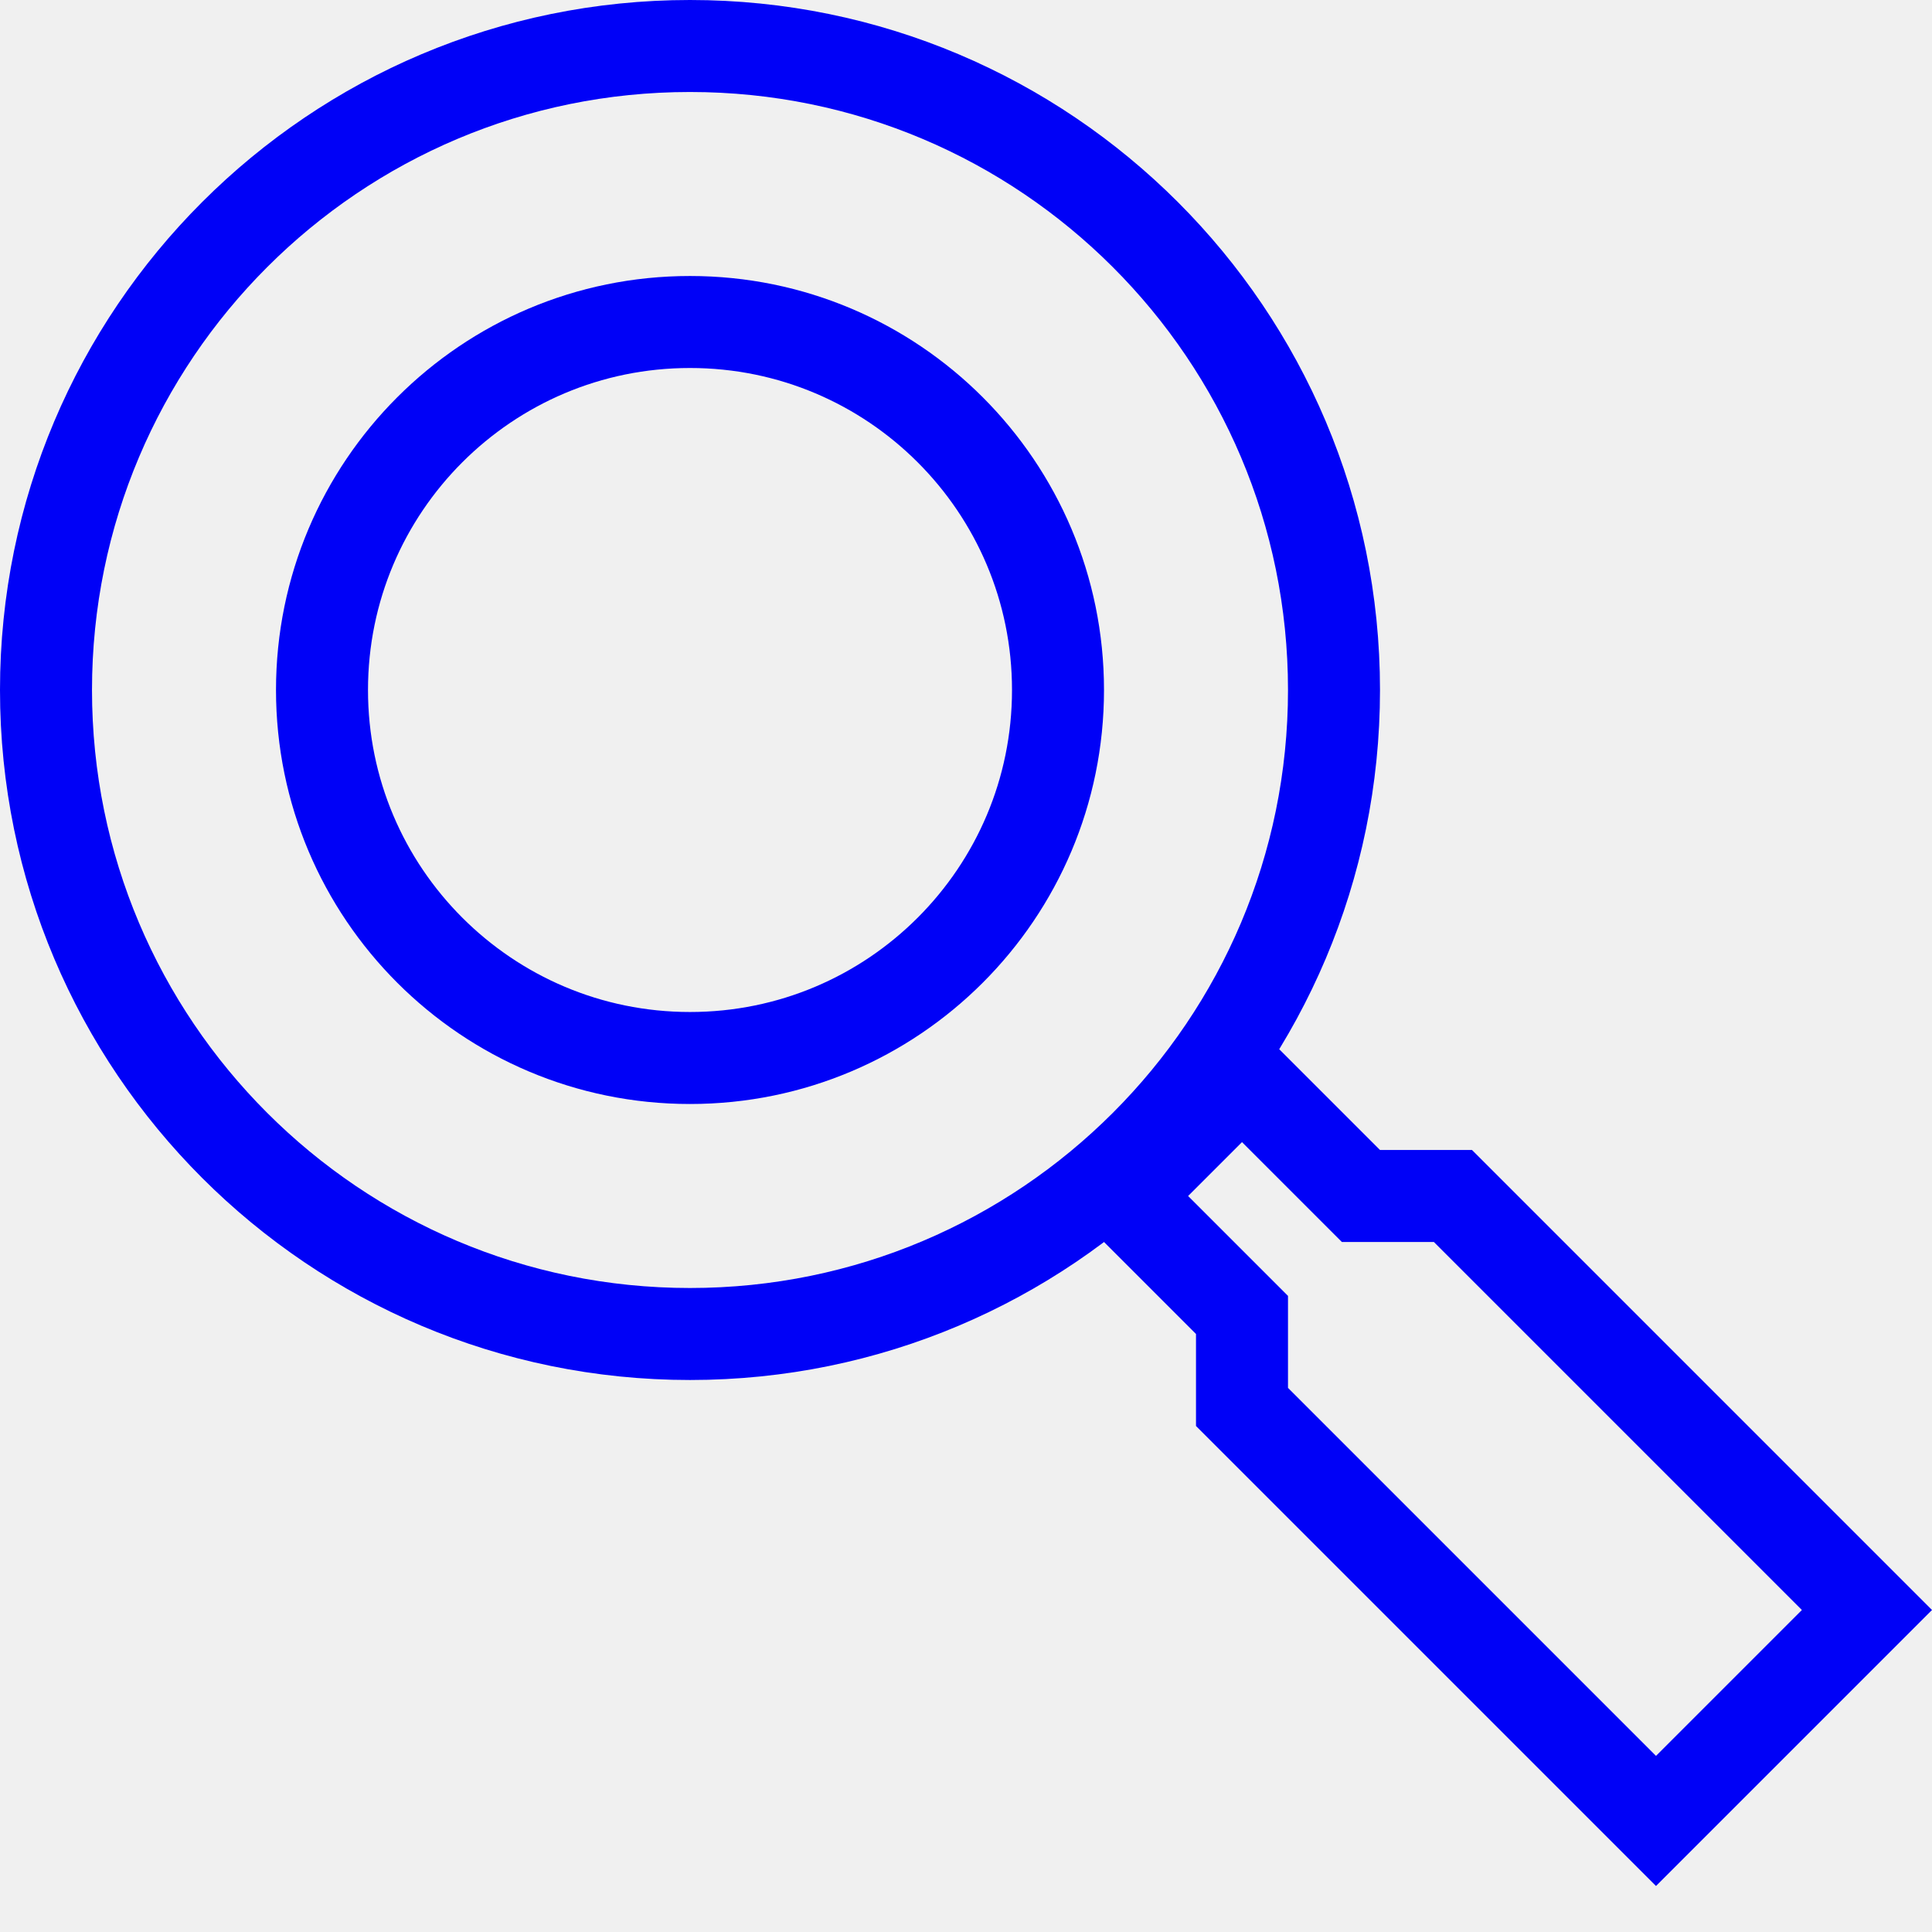
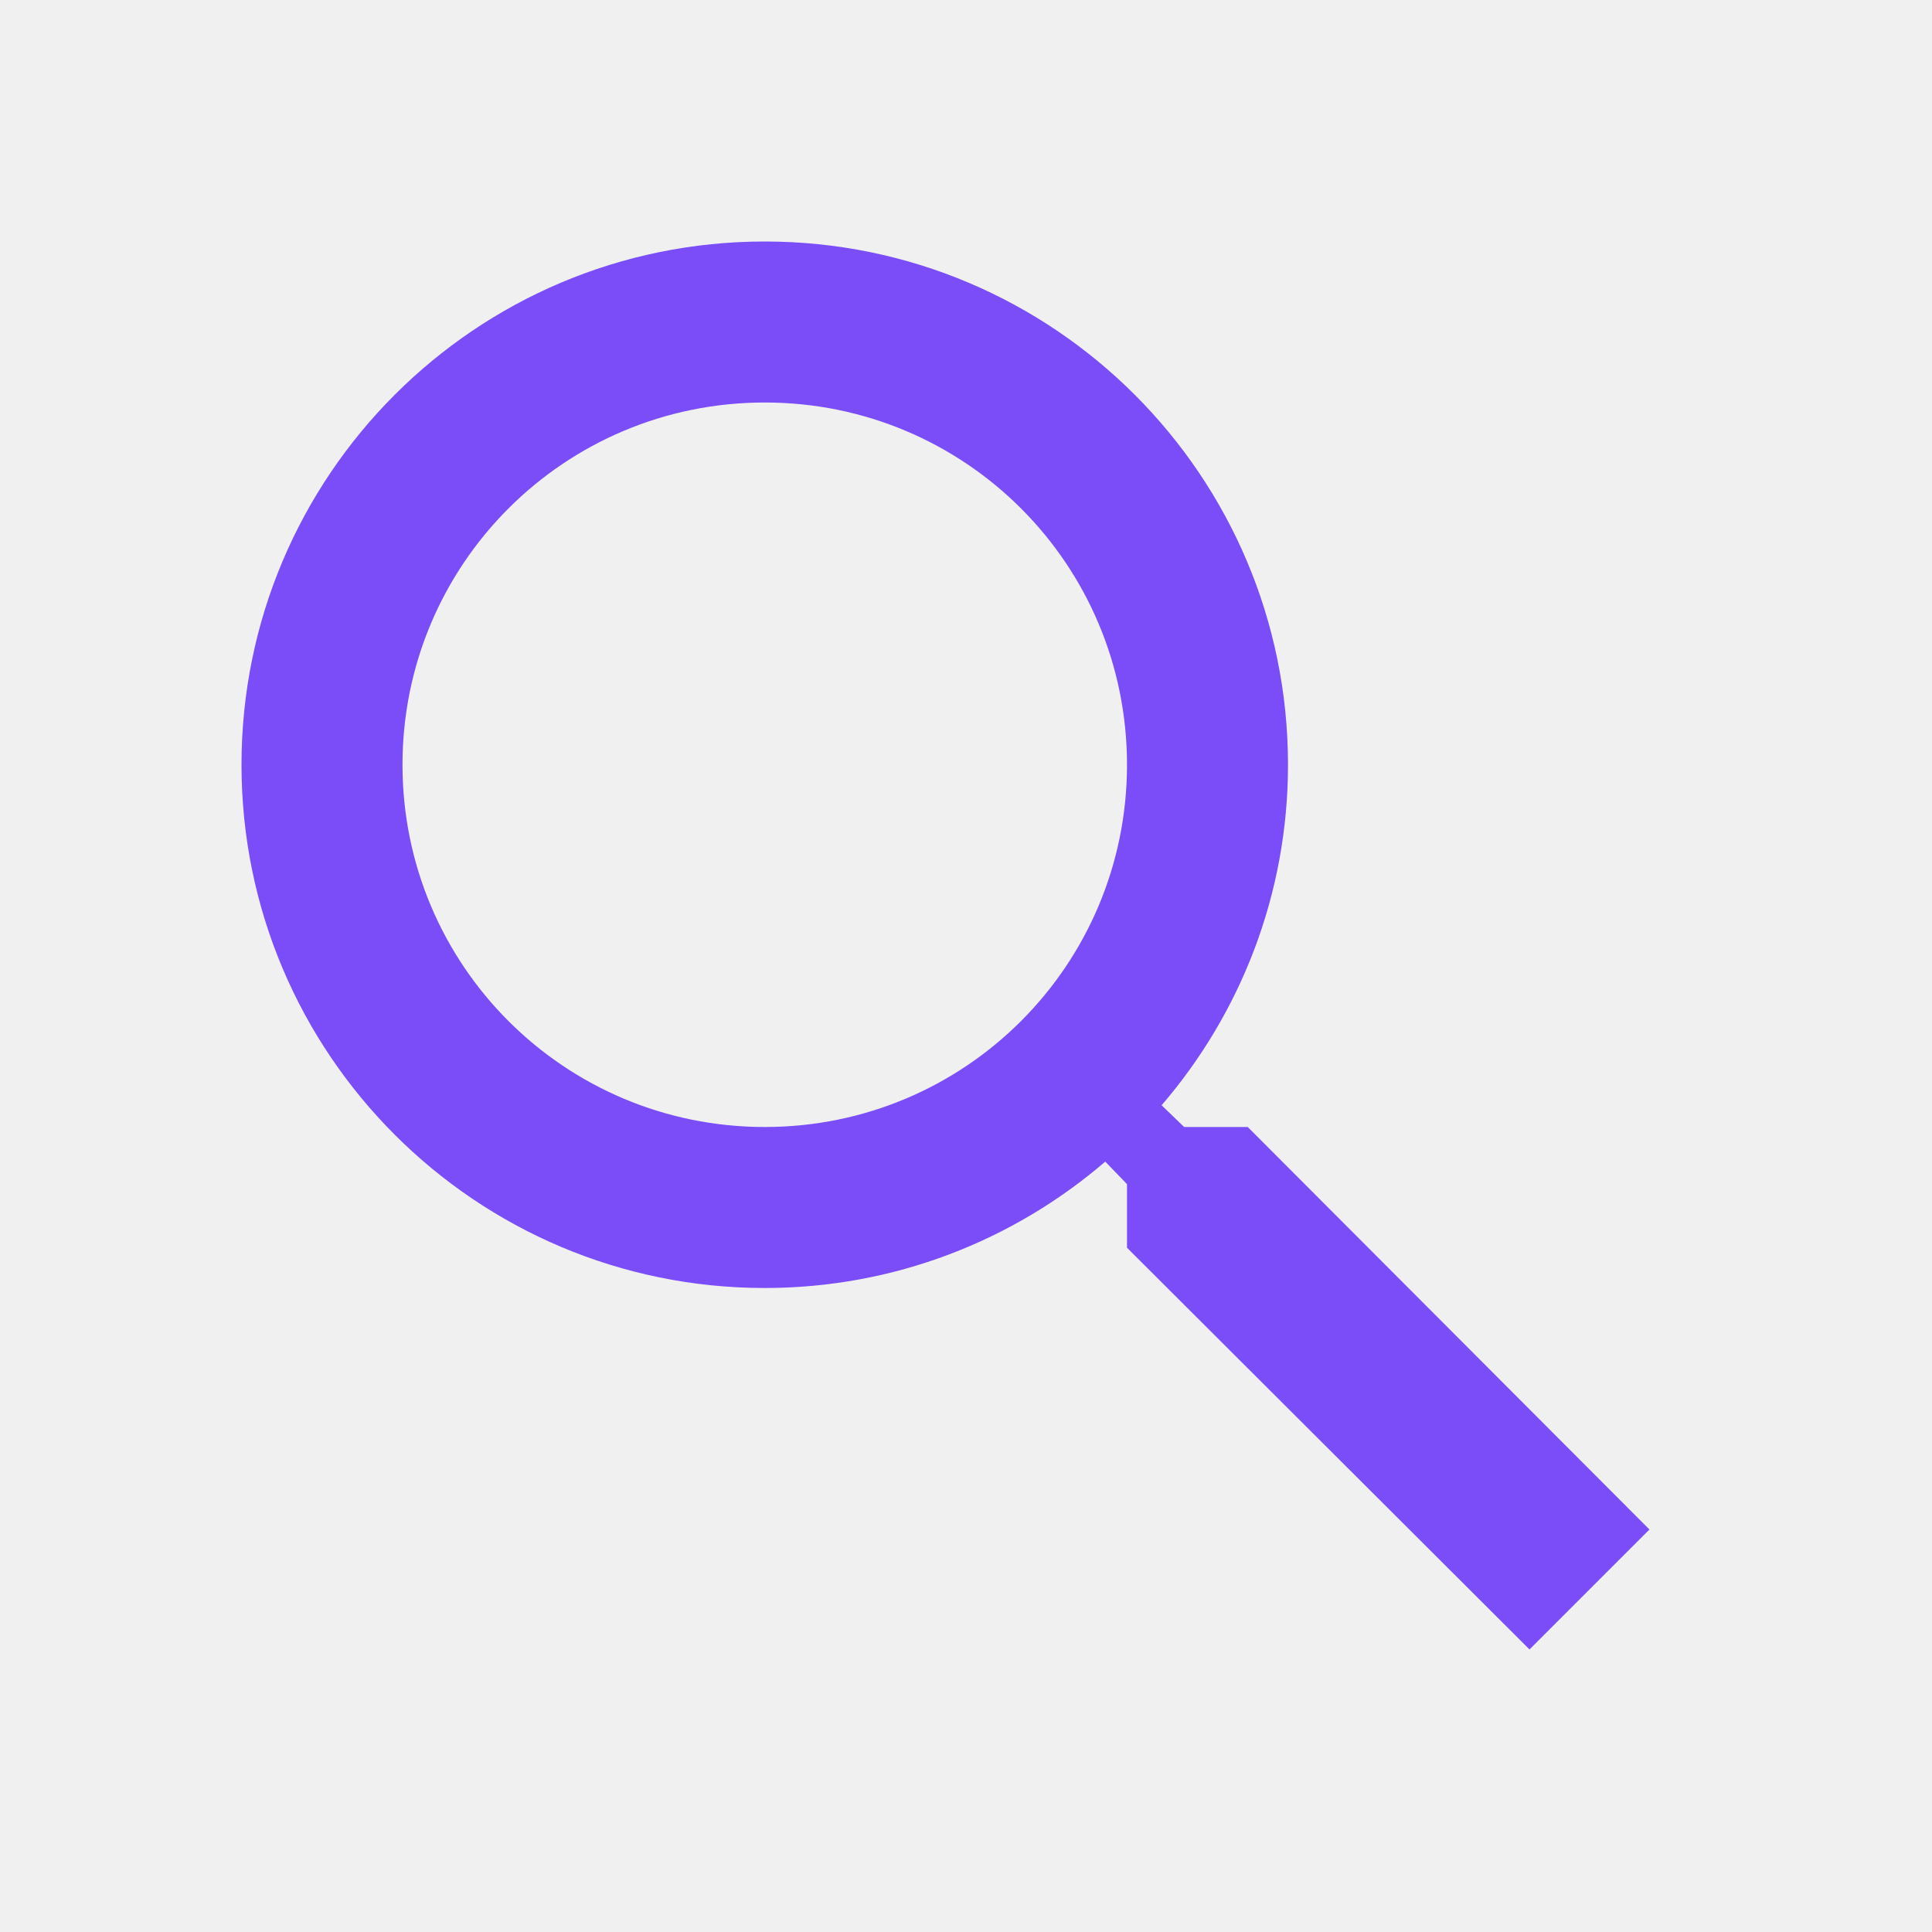
- <svg xmlns="http://www.w3.org/2000/svg" xmlns:xlink="http://www.w3.org/1999/xlink" width="21px" height="21px" viewBox="0 0 21 21" version="1.1">
-   <defs>
-     <path d="M7.5,15 C11.642,15 15,11.642 15,7.5 C15,3.358 11.642,0 7.5,0 C3.358,0 0,3.358 0,7.5 C0,11.642 3.358,15 7.5,15 Z" id="path-1" />
-     <mask id="mask-2" maskContentUnits="userSpaceOnUse" maskUnits="objectBoundingBox" x="0" y="0" width="15" height="15" fill="white">
-       <use xlink:href="#path-1" />
-     </mask>
-     <polygon id="path-3" points="13 15.5 13 14.5 11.5 13 13.5 11 15 12.5 16 12.5 21 17.5 18 20.5" />
-     <mask id="mask-4" maskContentUnits="userSpaceOnUse" maskUnits="objectBoundingBox" x="0" y="0" width="9.5" height="9.5" fill="white">
-       <use xlink:href="#path-3" />
-     </mask>
-     <circle id="path-5" cx="7.5" cy="7.5" r="4.5" />
-     <mask id="mask-6" maskContentUnits="userSpaceOnUse" maskUnits="objectBoundingBox" x="0" y="0" width="9" height="9" fill="white">
-       <use xlink:href="#path-5" />
-     </mask>
-   </defs>
-   <g id="Symbols" stroke="none" stroke-width="1" fill="none" fill-rule="evenodd">
-     <g id="icon-search-color-outline-bigger" transform="translate(-14, -14)" stroke="#0001F7" stroke-width="2">
-       <g id="icon-search" transform="translate(14, 14)">
-         <use id="Oval-39" mask="url(#mask-2)" xlink:href="#path-1" />
-         <use id="Rectangle-89" mask="url(#mask-4)" xlink:href="#path-3" />
-         <use id="Oval-39" mask="url(#mask-6)" xlink:href="#path-5" />
-       </g>
-     </g>
-   </g>
+ <svg xmlns="http://www.w3.org/2000/svg" fill="#7a4df9" height="24" viewBox="0 0 24 24" width="24">
+   <path d="M15.5 14h-.79l-.28-.27C15.41 12.59 16 11.11 16 9.5 16 5.91 13.09 3 9.5 3S3 5.91 3 9.5 5.91 16 9.5 16c1.61 0 3.09-.59 4.23-1.57l.27.28v.79l5 4.99L20.49 19l-4.99-5zm-6 0C7.01 14 5 11.99 5 9.5S7.01 5 9.5 5 14 7.01 14 9.5 11.99 14 9.5 14z" />
+   <path d="M0 0h24v24H0z" fill="none" />
</svg>
